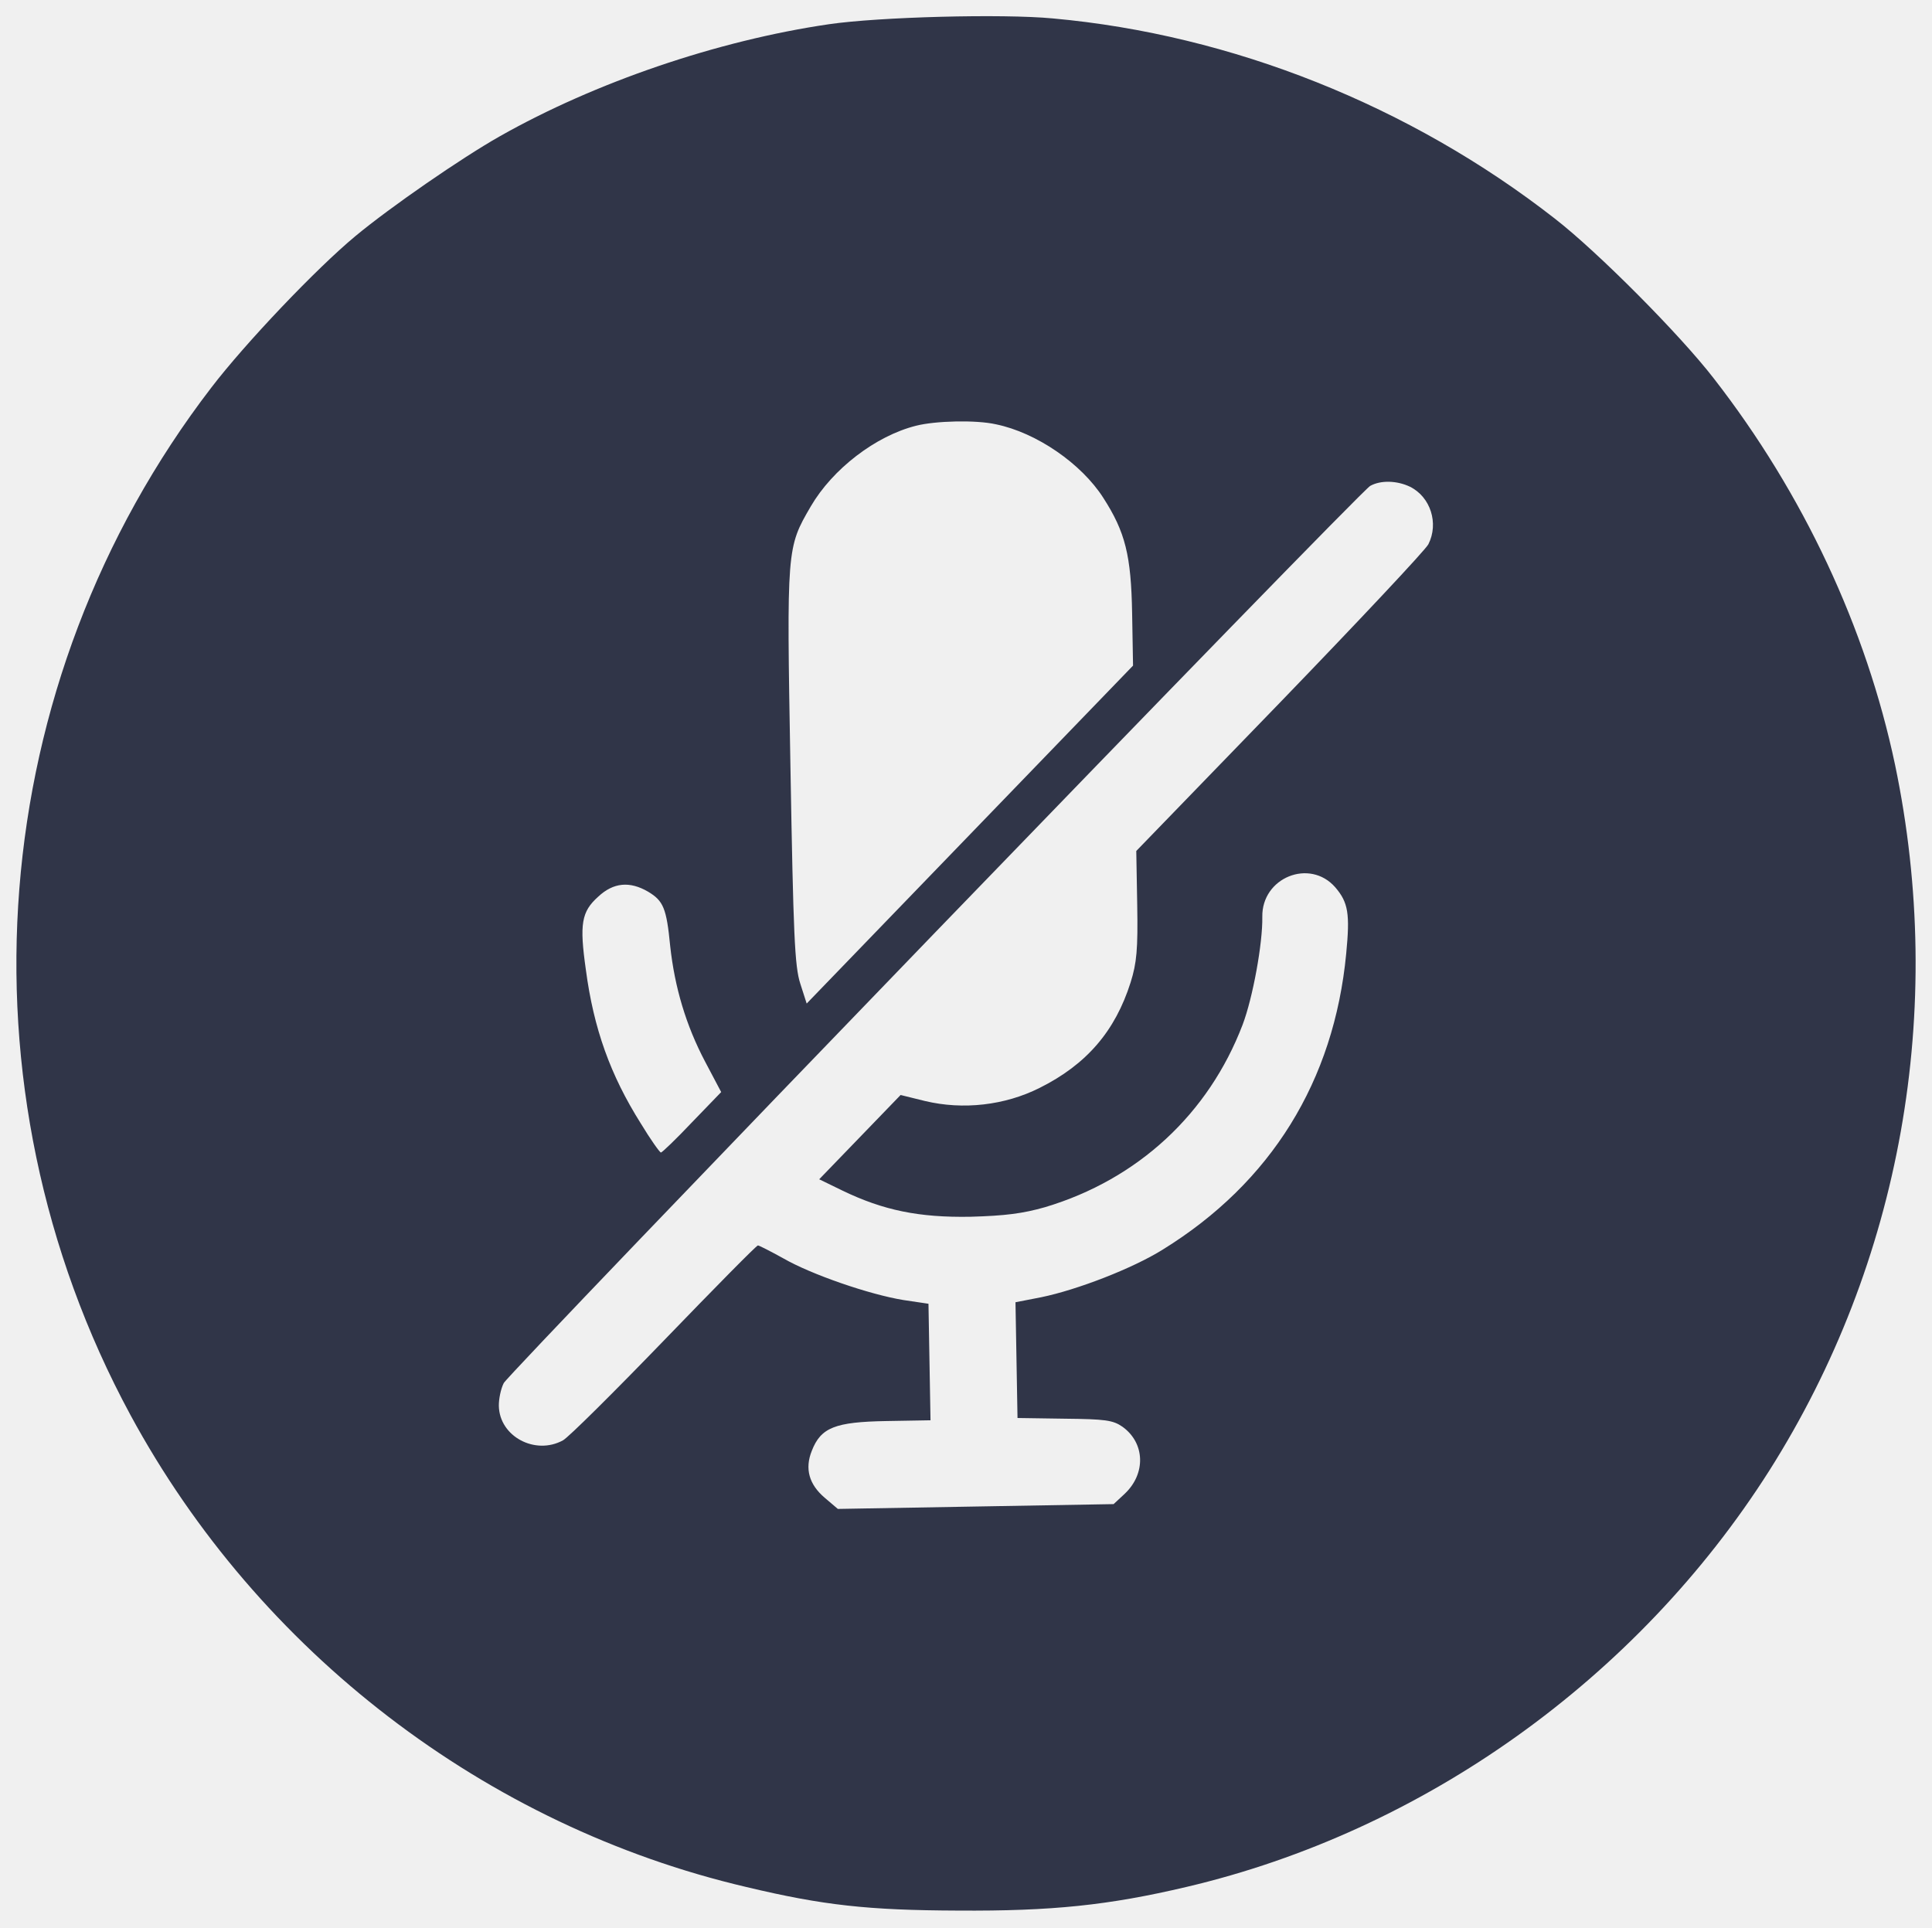
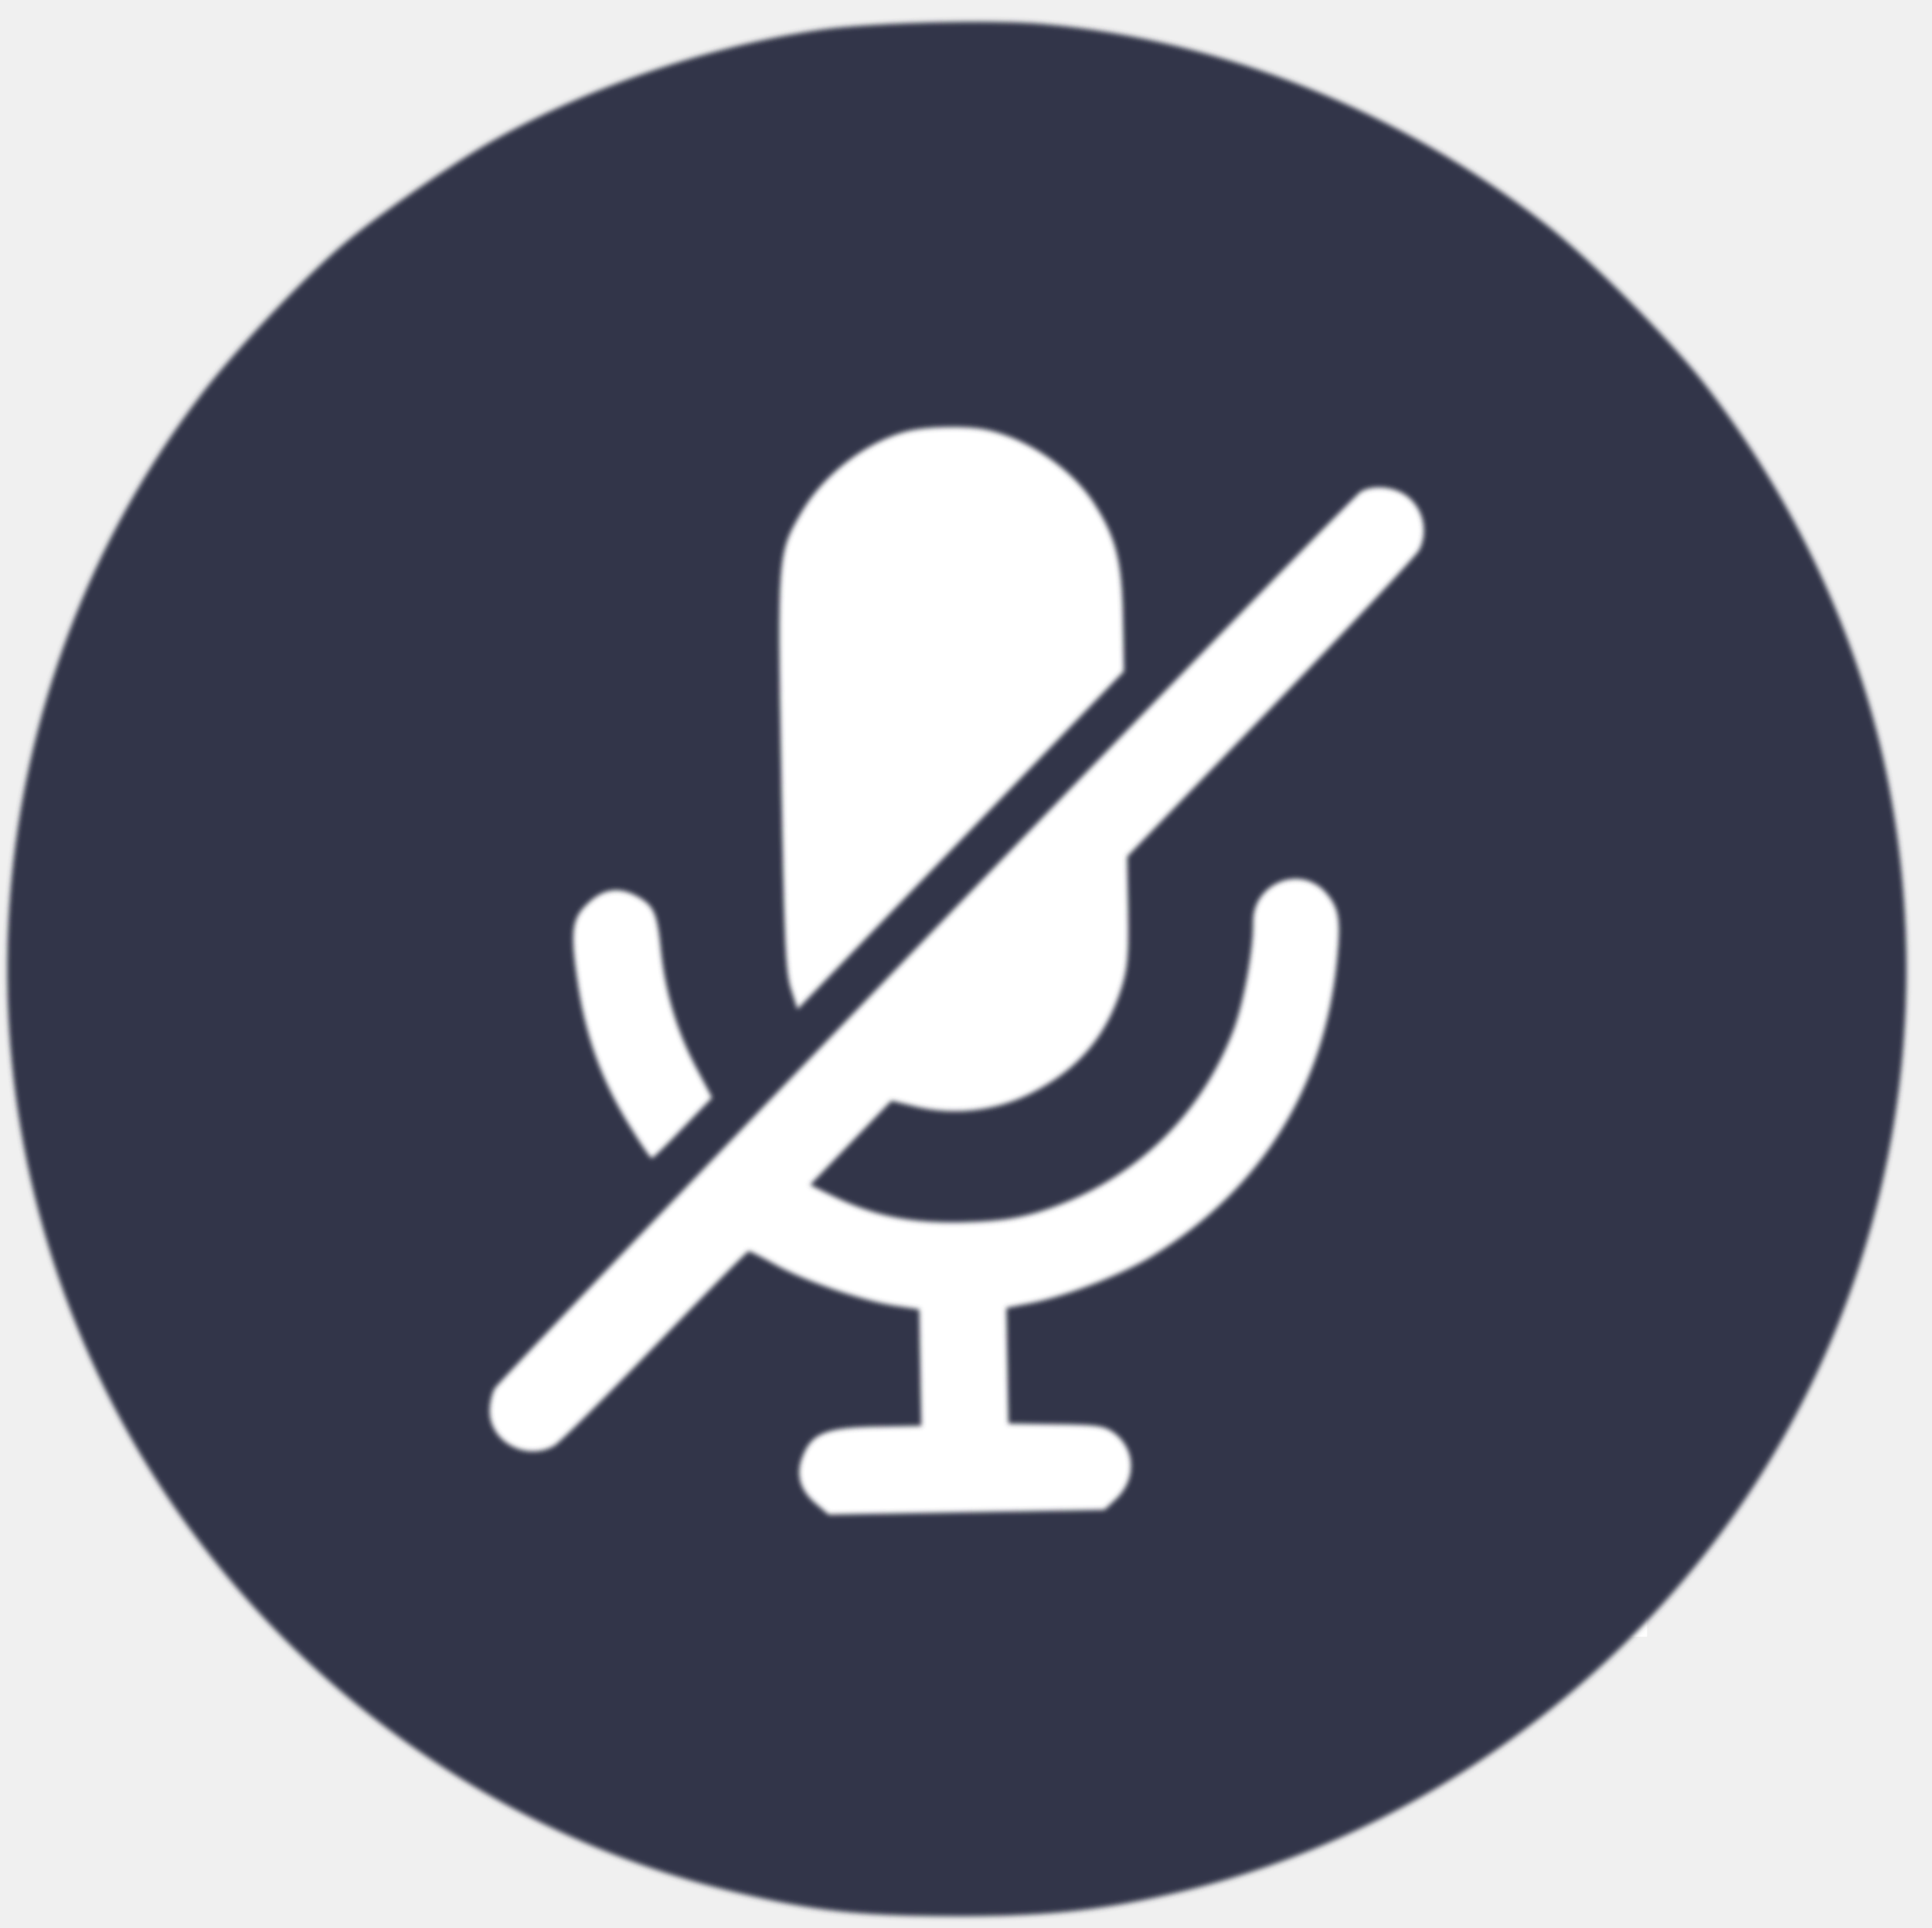
- <svg xmlns="http://www.w3.org/2000/svg" preserveAspectRatio="xMidYMid meet" version="1.0" viewBox="30.58 -2.51 510.61 509.39">
+ <svg xmlns="http://www.w3.org/2000/svg" width="510.61" height="509.39" preserveAspectRatio="xMidYMid meet" version="1.0">
  <g class="layer">
-     <g fill="#000000" id="svg_1" transform="matrix(0.1 0 0 -0.1 0 0)">
-       <path d="m2540,-33c-296,-38 -621,-143 -875,-281c-103,-56 -291,-181 -386,-257c-105,-84 -296,-278 -388,-394c-612,-769 -715,-1835 -261,-2711c328,-632 920,-1103 1606,-1276c202,-52 321,-67 558,-72c248,-6 398,7 605,52c628,136 1200,529 1559,1073c358,544 489,1210 365,1860c-70,363 -230,721 -461,1029c-87,117 -301,340 -413,430c-377,305 -845,501 -1317,552c-133,15 -460,12 -592,-5zm423,-1065c107,-24 224,-108 280,-199c57,-92 71,-154 71,-307l0,-138l-439,-439l-439,-439l-16,53c-14,46 -16,128 -16,575c0,578 0,577 66,686c59,97 174,183 282,208c51,12 158,13 211,0zm1091,-184c54,-28 75,-98 46,-153c-8,-15 -188,-200 -400,-412l-386,-385l0,-143c0,-117 -4,-153 -21,-204c-43,-128 -120,-215 -246,-275c-92,-44 -202,-55 -303,-29l-64,17l-110,-110l-109,-109l61,-31c107,-54 201,-75 337,-75c92,1 138,6 198,22c246,69 436,239 530,473c28,70 57,214 57,284c0,104 128,153 194,75c34,-41 38,-71 26,-176c-38,-336 -209,-602 -499,-774c-80,-48 -227,-102 -323,-120l-68,-12l0,-153l0,-153l124,-4c108,-3 128,-6 153,-24c59,-44 60,-125 3,-177l-30,-27l-365,0l-364,0l-34,30c-41,36 -52,78 -32,125c25,61 63,75 198,75l117,0l0,154l0,154l-66,11c-89,16 -243,72 -316,116c-33,19 -63,35 -66,35c-4,0 -117,-111 -252,-246c-135,-135 -257,-252 -272,-260c-74,-39 -168,13 -168,94c0,18 6,45 14,60c17,30 2300,2314 2331,2331c28,15 71,13 105,-4zm-2032,-1035c40,-25 48,-44 56,-145c10,-109 38,-210 87,-307l41,-81l-78,-78c-43,-44 -81,-79 -84,-79c-3,0 -27,35 -52,78c-78,129 -120,252 -138,409c-15,121 -9,153 36,192c41,37 84,40 132,11z" fill="#303548" id="svg_2" transform="matrix(1 0 0 1 0 0) rotate(1 2858.88 -2521.84)" />
+     <rect fill="#ffffff" height="336" id="svg_3" transform="matrix(1 0 0 1 0 0)" width="357" x="78.31" y="96.61" />
+     <g fill="#000000" filter="url(#svg_1_blur)" id="svg_1" transform="matrix(0.1 0 0 -0.1 0 0)">
+       <path d="m2210,-73c-296,-38 -621,-143 -875,-281c-103,-56 -291,-181 -386,-257c-105,-84 -296,-278 -388,-394c-612,-769 -715,-1835 -261,-2711c328,-632 920,-1103 1606,-1276c202,-52 321,-67 558,-72c248,-6 398,7 605,52c628,136 1200,529 1559,1073c358,544 489,1210 365,1860c-70,363 -230,721 -461,1029c-87,117 -301,340 -413,430c-377,305 -845,501 -1317,552c-133,15 -460,12 -592,-5zm423,-1065c107,-24 224,-108 280,-199c57,-92 71,-154 71,-307l0,-138l-439,-439l-439,-439l-16,53c-14,46 -16,128 -16,575c0,578 0,577 66,686c59,97 174,183 282,208c51,12 158,13 211,0zm1091,-184c54,-28 75,-98 46,-153c-8,-15 -188,-200 -400,-412l-386,-385l0,-143c0,-117 -4,-153 -21,-204c-43,-128 -120,-215 -246,-275c-92,-44 -202,-55 -303,-29l-64,17l-110,-110l-109,-109l61,-31c107,-54 201,-75 337,-75c92,1 138,6 198,22c246,69 436,239 530,473c28,70 57,214 57,284c0,104 128,153 194,75c34,-41 38,-71 26,-176c-38,-336 -209,-602 -499,-774c-80,-48 -227,-102 -323,-120l-68,-12l0,-153l0,-153l124,-4c108,-3 128,-6 153,-24c59,-44 60,-125 3,-177l-30,-27l-365,0l-364,0l-34,30c-41,36 -52,78 -32,125c25,61 63,75 198,75l117,0l0,154l0,154l-66,11c-89,16 -243,72 -316,116c-33,19 -63,35 -66,35c-4,0 -117,-111 -252,-246c-135,-135 -257,-252 -272,-260c-74,-39 -168,13 -168,94c0,18 6,45 14,60c17,30 2300,2314 2331,2331c28,15 71,13 105,-4zm-2032,-1035c40,-25 48,-44 56,-145c10,-109 38,-210 87,-307l41,-81l-78,-78c-43,-44 -81,-79 -84,-79c-3,0 -27,35 -52,78c-78,129 -120,252 -138,409c-15,121 -9,153 36,192c41,37 84,40 132,11z" fill="#303548" id="svg_2" transform="rotate(1 2528.88 -2561.84)" />
    </g>
  </g>
+   <defs>
+     <filter height="200%" id="svg_1_blur" width="200%" x="-50%" y="-50%">
+       <feGaussianBlur in="SourceGraphic" stdDeviation="7" />
+     </filter>
+   </defs>
</svg>
